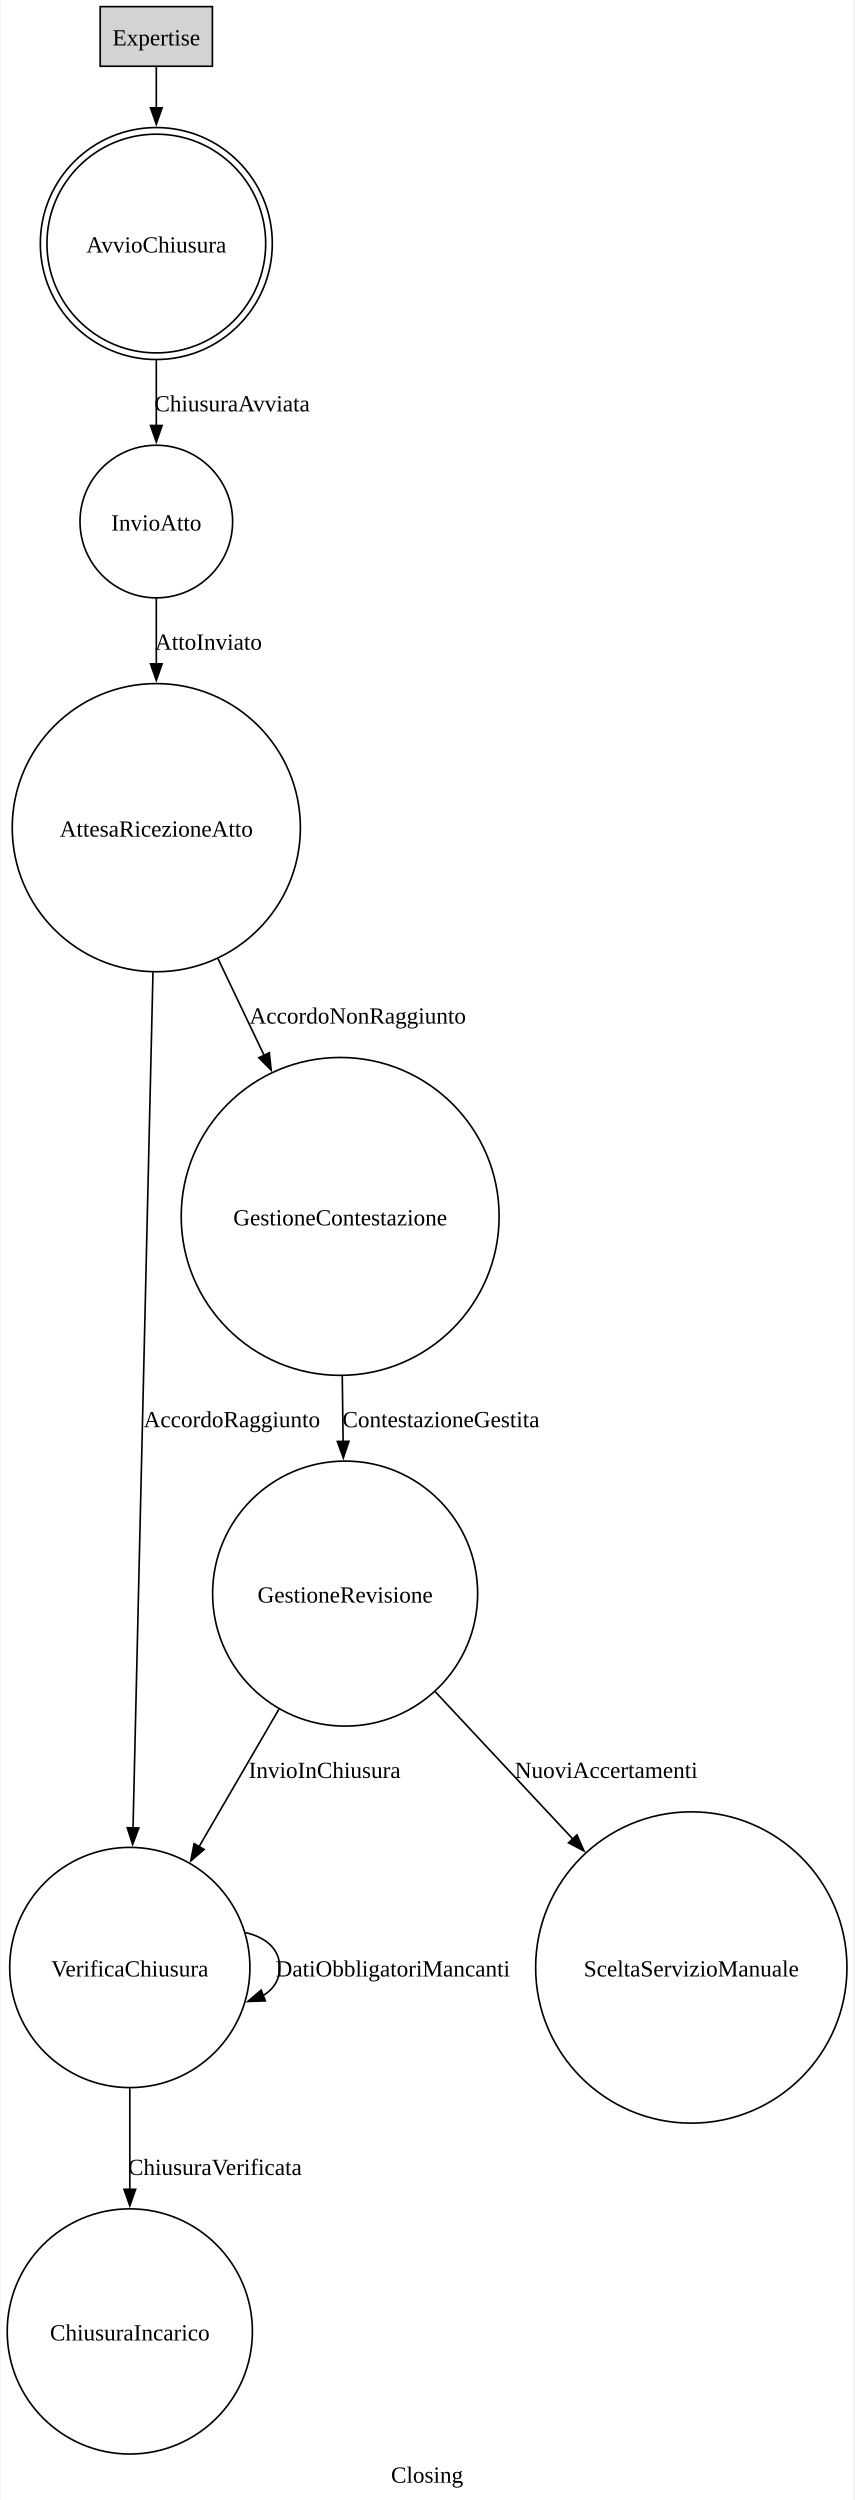
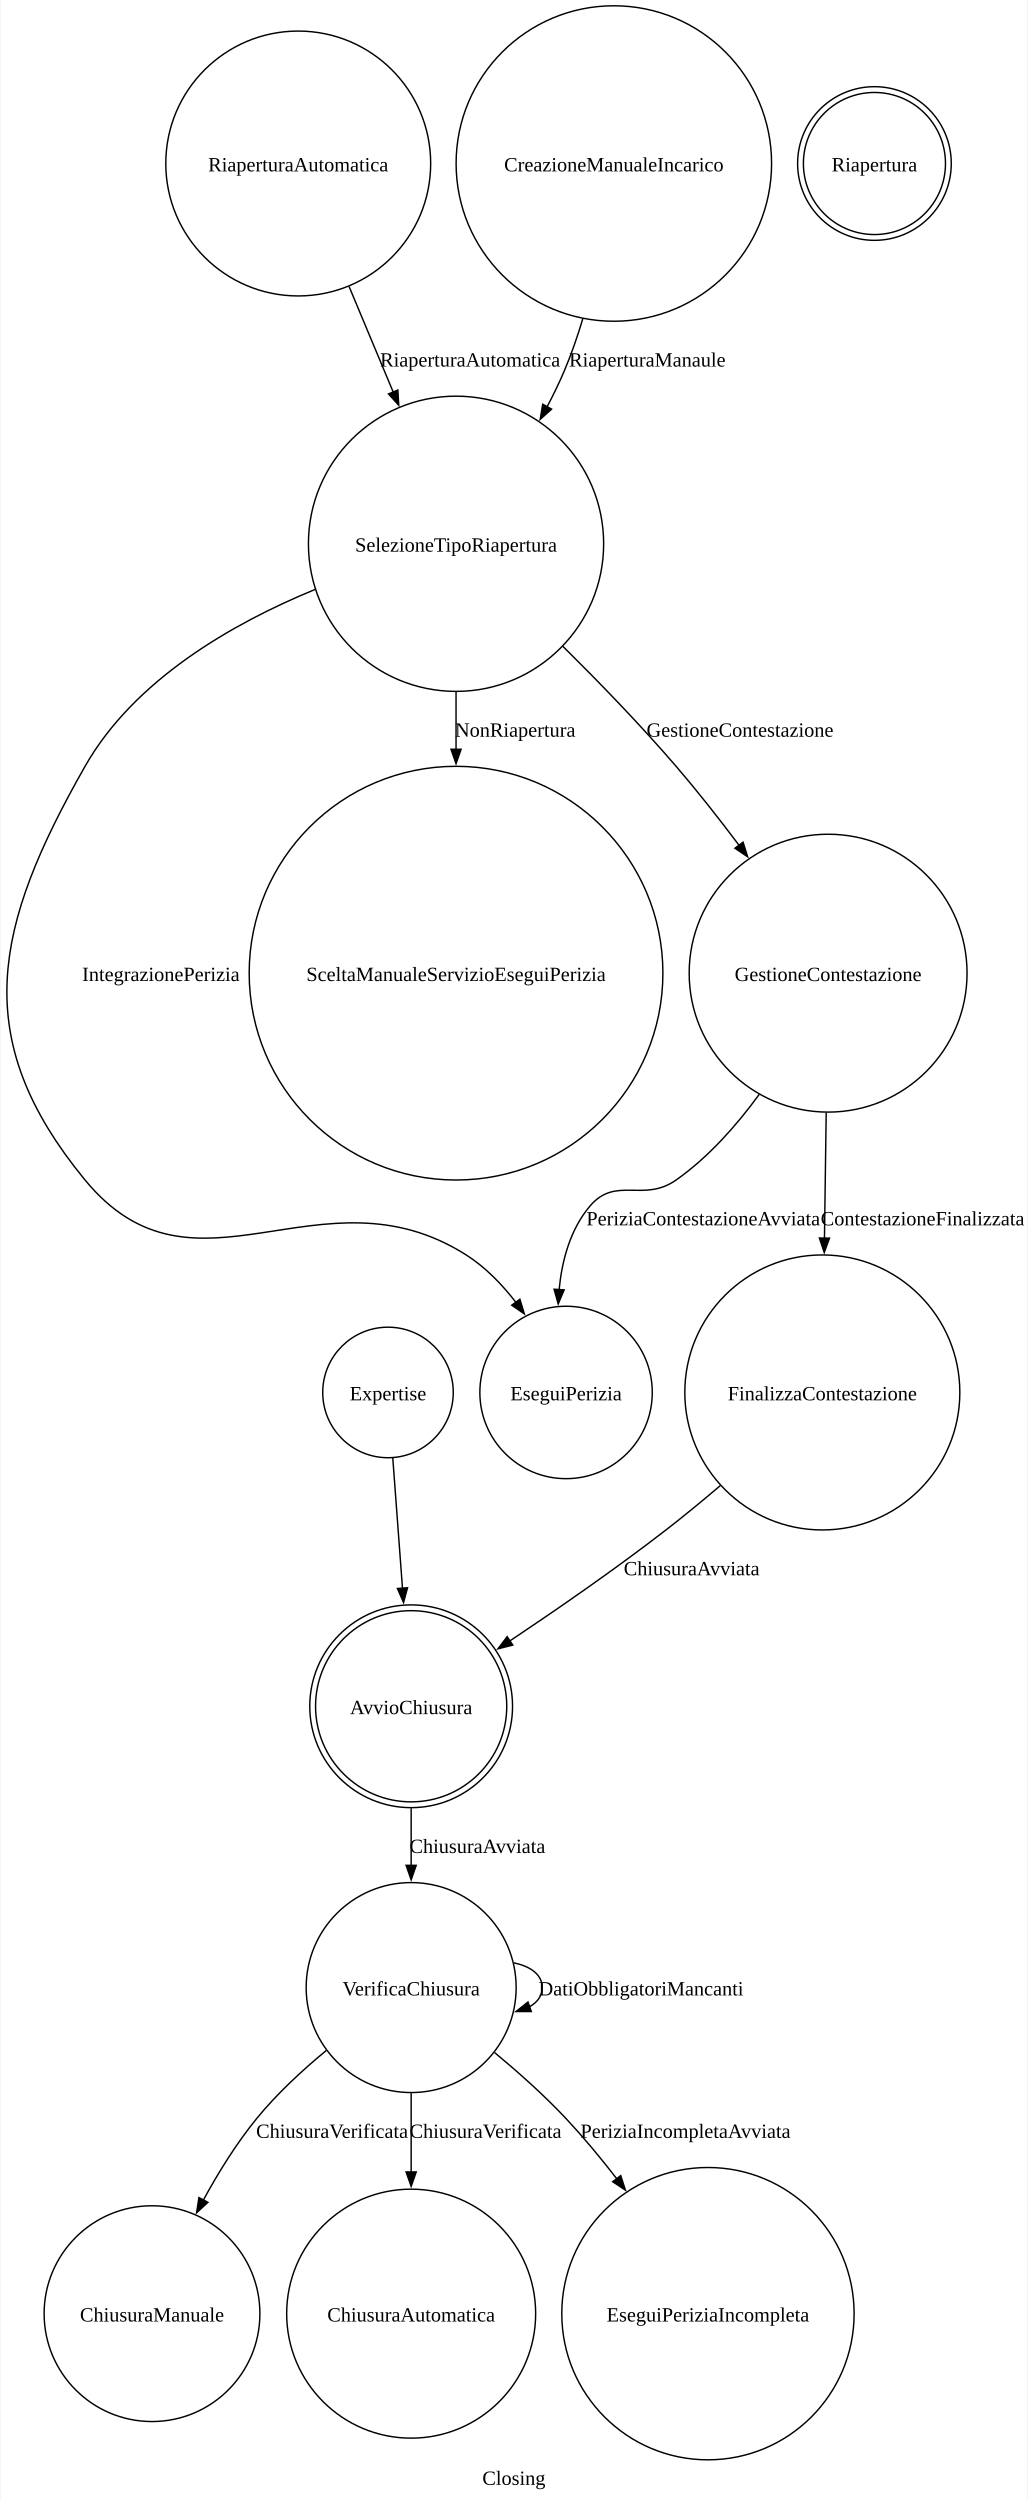
- <svg xmlns="http://www.w3.org/2000/svg" width="123pt" height="360pt" viewBox="0.00 0.00 122.83 360.00">
-   <g id="graph0" class="graph" transform="scale(0.238506 0.238506) rotate(0) translate(4 1505.4)">
-     <polygon fill="white" stroke="none" points="-4,4 -4,-1505.4 511,-1505.4 511,4 -4,4" />
-     <text text-anchor="middle" x="253.5" y="-6.45" font-family="Times New Roman,serif" font-size="14.00">Closing</text>
+ <svg xmlns="http://www.w3.org/2000/svg" width="148pt" height="360pt" viewBox="0.00 0.00 147.83 360.00">
+   <g id="graph0" class="graph" transform="scale(0.208477 0.208477) rotate(0) translate(4 1722.81)">
+     <polygon fill="white" stroke="none" points="-4,4 -4,-1722.81 705.09,-1722.81 705.09,4 -4,4" />
+     <text text-anchor="middle" x="350.55" y="-6.45" font-family="Times New Roman,serif" font-size="14.00">Closing</text>
    <g id="node1" class="node">
-       <polygon fill="lightgrey" stroke="black" points="123.89,-1501.4 56.14,-1501.4 56.14,-1465.4 123.89,-1465.4 123.89,-1501.4" />
-       <text text-anchor="middle" x="90.02" y="-1477.97" font-family="Times New Roman,serif" font-size="14.00">Expertise</text>
+       <ellipse fill="none" stroke="black" cx="279.59" cy="-544.25" rx="66.03" ry="66.03" />
+       <ellipse fill="none" stroke="black" cx="279.59" cy="-544.25" rx="70.03" ry="70.03" />
+       <text text-anchor="middle" x="279.59" y="-538.83" font-family="Times New Roman,serif" font-size="14.00">AvvioChiusura</text>
    </g>
    <g id="node2" class="node">
-       <ellipse fill="none" stroke="black" cx="90.02" cy="-1358.36" rx="66.03" ry="66.03" />
-       <ellipse fill="none" stroke="black" cx="90.02" cy="-1358.36" rx="70.03" ry="70.03" />
-       <text text-anchor="middle" x="90.02" y="-1352.94" font-family="Times New Roman,serif" font-size="14.00">AvvioChiusura</text>
+       <ellipse fill="none" stroke="black" cx="279.59" cy="-349.95" rx="72.52" ry="72.52" />
+       <text text-anchor="middle" x="279.59" y="-344.52" font-family="Times New Roman,serif" font-size="14.00">VerificaChiusura</text>
+     </g>
+     <g id="edge1" class="edge">
+       <path fill="none" stroke="black" d="M279.59,-473.83C279.59,-461.01 279.59,-447.51 279.59,-434.33" />
+       <polygon fill="black" stroke="black" points="283.09,-434.38 279.59,-424.38 276.09,-434.38 283.09,-434.38" />
+       <text text-anchor="middle" x="325.34" y="-442.92" font-family="Times New Roman,serif" font-size="14.00">ChiusuraAvviata</text>
+     </g>
+     <g id="edge3" class="edge">
+       <path fill="none" stroke="black" d="M350.56,-367.02C362.15,-364.57 370.11,-358.88 370.11,-349.95 370.11,-344.08 366.68,-339.62 361.05,-336.55" />
+       <polygon fill="black" stroke="black" points="362.58,-333.38 351.99,-333.38 360.27,-339.98 362.58,-333.38" />
+       <text text-anchor="middle" x="438.36" y="-344.52" font-family="Times New Roman,serif" font-size="14.00">DatiObbligatoriMancanti</text>
+     </g>
+     <g id="node5" class="node">
+       <ellipse fill="none" stroke="black" cx="100.59" cy="-124.71" rx="74.52" ry="74.52" />
+       <text text-anchor="middle" x="100.59" y="-119.29" font-family="Times New Roman,serif" font-size="14.00">ChiusuraManuale</text>
+     </g>
+     <g id="edge4" class="edge">
+       <path fill="none" stroke="black" d="M221.06,-306.58C204.26,-292.73 186.75,-276.48 172.84,-259.43 159,-242.45 146.53,-222.42 136.01,-203.1" />
+       <polygon fill="black" stroke="black" points="139.18,-201.61 131.4,-194.42 133,-204.9 139.18,-201.61" />
+       <text text-anchor="middle" x="224.97" y="-246.13" font-family="Times New Roman,serif" font-size="14.00">ChiusuraVerificata</text>
+     </g>
+     <g id="node6" class="node">
+       <ellipse fill="none" stroke="black" cx="279.59" cy="-124.71" rx="85.99" ry="85.99" />
+       <text text-anchor="middle" x="279.59" y="-119.29" font-family="Times New Roman,serif" font-size="14.00">ChiusuraAutomatica</text>
+     </g>
+     <g id="edge5" class="edge">
+       <path fill="none" stroke="black" d="M279.59,-277.09C279.59,-259.67 279.59,-240.77 279.59,-222.42" />
+       <polygon fill="black" stroke="black" points="283.09,-222.59 279.59,-212.59 276.09,-222.59 283.09,-222.59" />
+       <text text-anchor="middle" x="330.97" y="-246.13" font-family="Times New Roman,serif" font-size="14.00">ChiusuraVerificata</text>
+     </g>
+     <g id="node7" class="node">
+       <ellipse fill="none" stroke="black" cx="484.59" cy="-124.71" rx="100.96" ry="100.96" />
+       <text text-anchor="middle" x="484.59" y="-119.29" font-family="Times New Roman,serif" font-size="14.00">EseguiPeriziaIncompleta</text>
+     </g>
+     <g id="edge6" class="edge">
+       <path fill="none" stroke="black" d="M337.13,-305.13C353.83,-291.29 371.6,-275.42 386.59,-259.43 398.66,-246.56 410.56,-232.19 421.69,-217.78" />
+       <polygon fill="black" stroke="black" points="424.33,-220.09 427.6,-210.02 418.76,-215.85 424.33,-220.09" />
+       <text text-anchor="middle" x="469.09" y="-246.13" font-family="Times New Roman,serif" font-size="14.00">PeriziaIncompletaAvviata</text>
+     </g>
+     <g id="node3" class="node">
+       <ellipse fill="none" stroke="black" cx="599.59" cy="-1609.87" rx="49.07" ry="49.07" />
+       <ellipse fill="none" stroke="black" cx="599.59" cy="-1609.87" rx="53.07" ry="53.07" />
+       <text text-anchor="middle" x="599.59" y="-1604.44" font-family="Times New Roman,serif" font-size="14.00">Riapertura</text>
+     </g>
+     <g id="node4" class="node">
+       <ellipse fill="none" stroke="black" cx="263.59" cy="-761.01" rx="45.08" ry="45.08" />
+       <text text-anchor="middle" x="263.59" y="-755.59" font-family="Times New Roman,serif" font-size="14.00">Expertise</text>
    </g>
    <g id="edge2" class="edge">
-       <path fill="none" stroke="black" d="M90.02,-1465.03C90.02,-1458.06 90.02,-1449.49 90.02,-1440.28" />
-       <polygon fill="black" stroke="black" points="93.52,-1440.3 90.02,-1430.3 86.52,-1440.3 93.52,-1440.3" />
+       <path fill="none" stroke="black" d="M266.89,-715.77C268.83,-689.75 271.34,-656.04 273.62,-625.48" />
+       <polygon fill="black" stroke="black" points="277.08,-626.12 274.33,-615.89 270.1,-625.6 277.08,-626.12" />
    </g>
-     <g id="node3" class="node">
-       <ellipse fill="none" stroke="black" cx="90.02" cy="-1190.51" rx="46.07" ry="46.07" />
-       <text text-anchor="middle" x="90.02" y="-1185.08" font-family="Times New Roman,serif" font-size="14.00">InvioAtto</text>
+     <g id="node8" class="node">
+       <ellipse fill="none" stroke="black" cx="201.59" cy="-1609.87" rx="91.48" ry="91.48" />
+       <text text-anchor="middle" x="201.59" y="-1604.44" font-family="Times New Roman,serif" font-size="14.00">RiaperturaAutomatica</text>
    </g>
-     <g id="edge1" class="edge">
-       <path fill="none" stroke="black" d="M90.02,-1287.99C90.02,-1274.8 90.02,-1261.15 90.02,-1248.4" />
-       <polygon fill="black" stroke="black" points="93.52,-1248.51 90.02,-1238.51 86.52,-1248.51 93.52,-1248.51" />
-       <text text-anchor="middle" x="135.77" y="-1257.03" font-family="Times New Roman,serif" font-size="14.00">ChiusuraAvviata</text>
-     </g>
-     <g id="node4" class="node">
-       <ellipse fill="none" stroke="black" cx="90.02" cy="-1005.69" rx="86.99" ry="86.99" />
-       <text text-anchor="middle" x="90.02" y="-1000.27" font-family="Times New Roman,serif" font-size="14.00">AttesaRicezioneAtto</text>
-     </g>
-     <g id="edge3" class="edge">
-       <path fill="none" stroke="black" d="M90.02,-1144.32C90.02,-1132.05 90.02,-1118.28 90.02,-1104.31" />
-       <polygon fill="black" stroke="black" points="93.52,-1104.61 90.02,-1094.61 86.52,-1104.61 93.52,-1104.61" />
-       <text text-anchor="middle" x="121.52" y="-1113.13" font-family="Times New Roman,serif" font-size="14.00">AttoInviato</text>
-     </g>
-     <g id="node5" class="node">
-       <ellipse fill="none" stroke="black" cx="74.02" cy="-317.51" rx="72.52" ry="72.52" />
-       <text text-anchor="middle" x="74.02" y="-312.09" font-family="Times New Roman,serif" font-size="14.00">VerificaChiusura</text>
-     </g>
-     <g id="edge4" class="edge">
-       <path fill="none" stroke="black" d="M88.01,-918.48C84.91,-785.57 79,-532.33 75.95,-401.44" />
-       <polygon fill="black" stroke="black" points="79.46,-401.74 75.73,-391.82 72.46,-401.9 79.46,-401.74" />
-       <text text-anchor="middle" x="135.64" y="-643.7" font-family="Times New Roman,serif" font-size="14.00">AccordoRaggiunto</text>
-     </g>
-     <g id="node6" class="node">
-       <ellipse fill="none" stroke="black" cx="201.02" cy="-770.98" rx="95.97" ry="95.97" />
-       <text text-anchor="middle" x="201.02" y="-765.55" font-family="Times New Roman,serif" font-size="14.00">GestioneContestazione</text>
-     </g>
-     <g id="edge5" class="edge">
-       <path fill="none" stroke="black" d="M127.29,-926.55C136.2,-907.86 145.83,-887.69 155.08,-868.28" />
-       <polygon fill="black" stroke="black" points="158.23,-869.81 159.38,-859.27 151.91,-866.79 158.23,-869.81" />
-       <text text-anchor="middle" x="211.64" y="-887.4" font-family="Times New Roman,serif" font-size="14.00">AccordoNonRaggiunto</text>
-     </g>
-     <g id="edge6" class="edge">
-       <path fill="none" stroke="black" d="M143.85,-338.58C156.05,-335.77 164.54,-328.75 164.54,-317.51 164.54,-309.96 160.71,-304.32 154.49,-300.57" />
-       <polygon fill="black" stroke="black" points="155.85,-297.34 145.26,-296.99 153.32,-303.87 155.85,-297.34" />
-       <text text-anchor="middle" x="232.79" y="-312.09" font-family="Times New Roman,serif" font-size="14.00">DatiObbligatoriMancanti</text>
-     </g>
-     <g id="node7" class="node">
-       <ellipse fill="none" stroke="black" cx="74.02" cy="-97.77" rx="74.02" ry="74.02" />
-       <text text-anchor="middle" x="74.02" y="-92.34" font-family="Times New Roman,serif" font-size="14.00">ChiusuraIncarico</text>
+     <g id="node9" class="node">
+       <ellipse fill="none" stroke="black" cx="310.59" cy="-1347.21" rx="101.96" ry="101.96" />
+       <text text-anchor="middle" x="310.59" y="-1341.78" font-family="Times New Roman,serif" font-size="14.00">SelezioneTipoRiapertura</text>
    </g>
    <g id="edge7" class="edge">
-       <path fill="none" stroke="black" d="M74.02,-244.61C74.02,-225.05 74.02,-203.69 74.02,-183.49" />
-       <polygon fill="black" stroke="black" points="77.52,-183.6 74.02,-173.6 70.52,-183.6 77.52,-183.6" />
-       <text text-anchor="middle" x="125.39" y="-192.24" font-family="Times New Roman,serif" font-size="14.00">ChiusuraVerificata</text>
+       <path fill="none" stroke="black" d="M236.68,-1524.96C246.43,-1501.65 257.13,-1476.06 267.29,-1451.77" />
+       <polygon fill="black" stroke="black" points="270.39,-1453.42 271.02,-1442.84 263.93,-1450.72 270.39,-1453.42" />
+       <text text-anchor="middle" x="320.34" y="-1469.62" font-family="Times New Roman,serif" font-size="14.00">RiaperturaAutomatica</text>
    </g>
-     <g id="node8" class="node">
-       <ellipse fill="none" stroke="black" cx="204.02" cy="-543.25" rx="80.01" ry="80.01" />
-       <text text-anchor="middle" x="204.02" y="-537.82" font-family="Times New Roman,serif" font-size="14.00">GestioneRevisione</text>
+     <g id="node10" class="node">
+       <ellipse fill="none" stroke="black" cx="386.59" cy="-761.01" rx="59.55" ry="59.55" />
+       <text text-anchor="middle" x="386.59" y="-755.59" font-family="Times New Roman,serif" font-size="14.00">EseguiPerizia</text>
    </g>
    <g id="edge8" class="edge">
-       <path fill="none" stroke="black" d="M202.29,-674.57C202.46,-661.45 202.64,-648.01 202.81,-634.97" />
-       <polygon fill="black" stroke="black" points="206.31,-635.2 202.94,-625.15 199.31,-635.11 206.31,-635.2" />
-       <text text-anchor="middle" x="261.89" y="-643.7" font-family="Times New Roman,serif" font-size="14.00">ContestazioneGestita</text>
+       <path fill="none" stroke="black" d="M213.21,-1315.66C155.95,-1292.12 88.31,-1253.27 54.34,-1193.5 -8.4,-1083.07 -26.34,-1005.82 54.34,-907.74 130.09,-815.65 216.94,-919.91 317.59,-855.99 330.79,-847.6 342.31,-835.72 351.96,-823.22" />
+       <polygon fill="black" stroke="black" points="354.69,-825.41 357.76,-815.27 349.03,-821.29 354.69,-825.41" />
+       <text text-anchor="middle" x="106.72" y="-1045.19" font-family="Times New Roman,serif" font-size="14.00">IntegrazionePerizia</text>
+     </g>
+     <g id="node11" class="node">
+       <ellipse fill="none" stroke="black" cx="310.59" cy="-1050.62" rx="142.88" ry="142.88" />
+       <text text-anchor="middle" x="310.59" y="-1045.19" font-family="Times New Roman,serif" font-size="14.00">SceltaManualeServizioEseguiPerizia</text>
    </g>
    <g id="edge9" class="edge">
-       <path fill="none" stroke="black" d="M164.13,-473.6C148.77,-447.17 131.21,-416.94 115.69,-390.23" />
-       <polygon fill="black" stroke="black" points="118.88,-388.76 110.83,-381.87 112.83,-392.28 118.88,-388.76" />
-       <text text-anchor="middle" x="191.64" y="-431.94" font-family="Times New Roman,serif" font-size="14.00">InvioInChiusura</text>
+       <path fill="none" stroke="black" d="M310.59,-1244.83C310.59,-1231.95 310.59,-1218.56 310.59,-1205.1" />
+       <polygon fill="black" stroke="black" points="314.09,-1205.3 310.59,-1195.3 307.09,-1205.3 314.09,-1205.3" />
+       <text text-anchor="middle" x="351.47" y="-1213.95" font-family="Times New Roman,serif" font-size="14.00">NonRiapertura</text>
    </g>
-     <g id="node9" class="node">
-       <ellipse fill="none" stroke="black" cx="413.02" cy="-317.51" rx="93.98" ry="93.98" />
-       <text text-anchor="middle" x="413.02" y="-312.09" font-family="Times New Roman,serif" font-size="14.00">SceltaServizioManuale</text>
+     <g id="node12" class="node">
+       <ellipse fill="none" stroke="black" cx="567.59" cy="-1050.62" rx="95.97" ry="95.97" />
+       <text text-anchor="middle" x="567.59" y="-1045.19" font-family="Times New Roman,serif" font-size="14.00">GestioneContestazione</text>
    </g>
    <g id="edge10" class="edge">
-       <path fill="none" stroke="black" d="M258.38,-484.05C283.81,-456.83 314.43,-424.05 341.69,-394.87" />
-       <polygon fill="black" stroke="black" points="343.98,-397.55 348.25,-387.85 338.86,-392.77 343.98,-397.55" />
-       <text text-anchor="middle" x="361.64" y="-431.94" font-family="Times New Roman,serif" font-size="14.00">NuoviAccertamenti</text>
+       <path fill="none" stroke="black" d="M384.35,-1276.41C409.96,-1251.07 438.33,-1221.72 462.59,-1193.5 477.36,-1176.32 492.35,-1157.24 506.2,-1138.78" />
+       <polygon fill="black" stroke="black" points="508.84,-1141.1 512,-1130.99 503.22,-1136.92 508.84,-1141.1" />
+       <text text-anchor="middle" x="506.72" y="-1213.95" font-family="Times New Roman,serif" font-size="14.00">GestioneContestazione</text>
+     </g>
+     <g id="edge12" class="edge">
+       <path fill="none" stroke="black" d="M520.04,-966.94C504.15,-945.13 484.76,-923.36 462.59,-907.74 440.01,-891.83 420.95,-910.82 403.09,-889.74 389.62,-873.83 383.77,-852.57 381.78,-831.96" />
+       <polygon fill="black" stroke="black" points="385.28,-831.88 381.15,-822.13 378.3,-832.33 385.28,-831.88" />
+       <text text-anchor="middle" x="481.34" y="-876.44" font-family="Times New Roman,serif" font-size="14.00">PeriziaContestazioneAvviata</text>
+     </g>
+     <g id="node14" class="node">
+       <ellipse fill="none" stroke="black" cx="563.59" cy="-761.01" rx="94.98" ry="94.98" />
+       <text text-anchor="middle" x="563.59" y="-755.59" font-family="Times New Roman,serif" font-size="14.00">FinalizzaContestazione</text>
+     </g>
+     <g id="edge13" class="edge">
+       <path fill="none" stroke="black" d="M566.27,-954.25C565.88,-926.39 565.45,-895.78 565.06,-867.34" />
+       <polygon fill="black" stroke="black" points="568.56,-867.61 564.92,-857.66 561.56,-867.7 568.56,-867.61" />
+       <text text-anchor="middle" x="632.84" y="-876.44" font-family="Times New Roman,serif" font-size="14.00">ContestazioneFinalizzata</text>
+     </g>
+     <g id="node13" class="node">
+       <ellipse fill="none" stroke="black" cx="419.59" cy="-1609.87" rx="108.95" ry="108.95" />
+       <text text-anchor="middle" x="419.59" y="-1604.44" font-family="Times New Roman,serif" font-size="14.00">CreazioneManualeIncarico</text>
+     </g>
+     <g id="edge11" class="edge">
+       <path fill="none" stroke="black" d="M398.19,-1502.78C394.54,-1490.58 390.36,-1478.47 385.59,-1467.17 382.01,-1458.68 377.86,-1450.11 373.38,-1441.66" />
+       <polygon fill="black" stroke="black" points="376.59,-1440.23 368.71,-1433.15 370.45,-1443.6 376.59,-1440.23" />
+       <text text-anchor="middle" x="442.72" y="-1469.62" font-family="Times New Roman,serif" font-size="14.00">RiaperturaManaule</text>
+     </g>
+     <g id="edge14" class="edge">
+       <path fill="none" stroke="black" d="M493.11,-696.65C480.8,-686.18 467.97,-675.62 455.59,-666.04 420.91,-639.18 380.67,-611.34 347.43,-589.16" />
+       <polygon fill="black" stroke="black" points="349.77,-586.52 339.51,-583.9 345.9,-592.35 349.77,-586.52" />
+       <text text-anchor="middle" x="473.34" y="-634.74" font-family="Times New Roman,serif" font-size="14.00">ChiusuraAvviata</text>
    </g>
  </g>
</svg>
